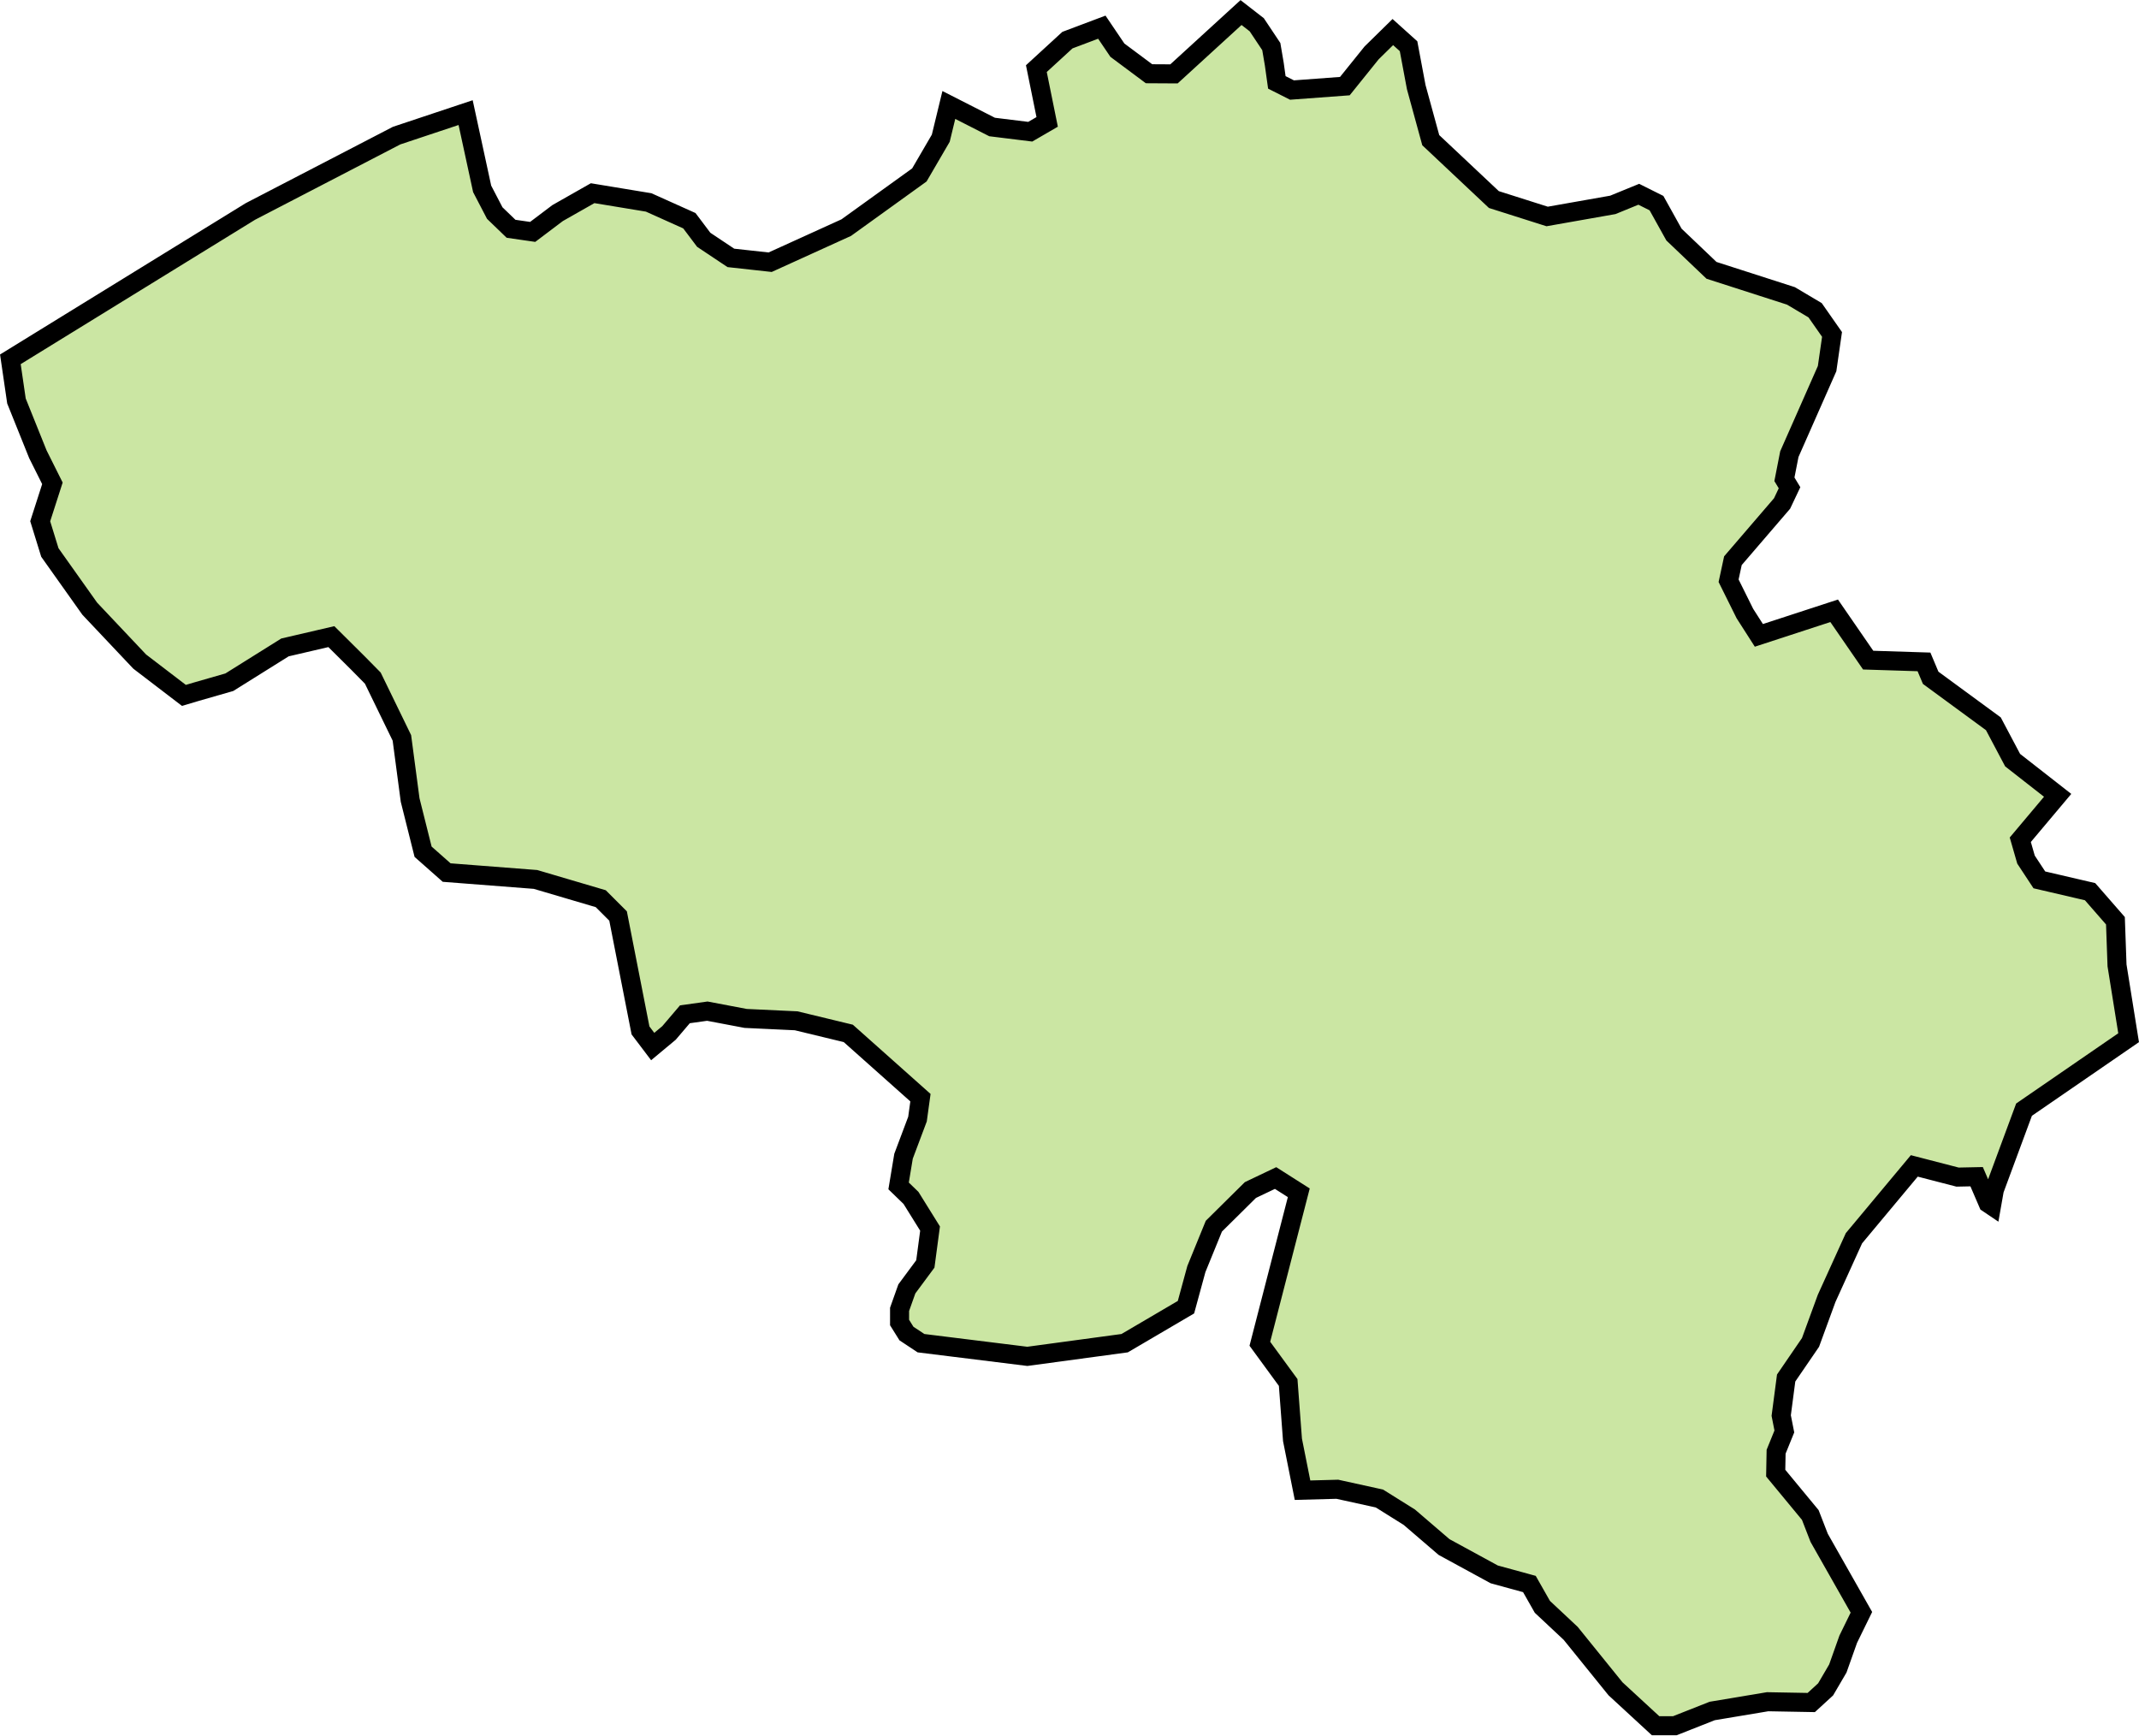
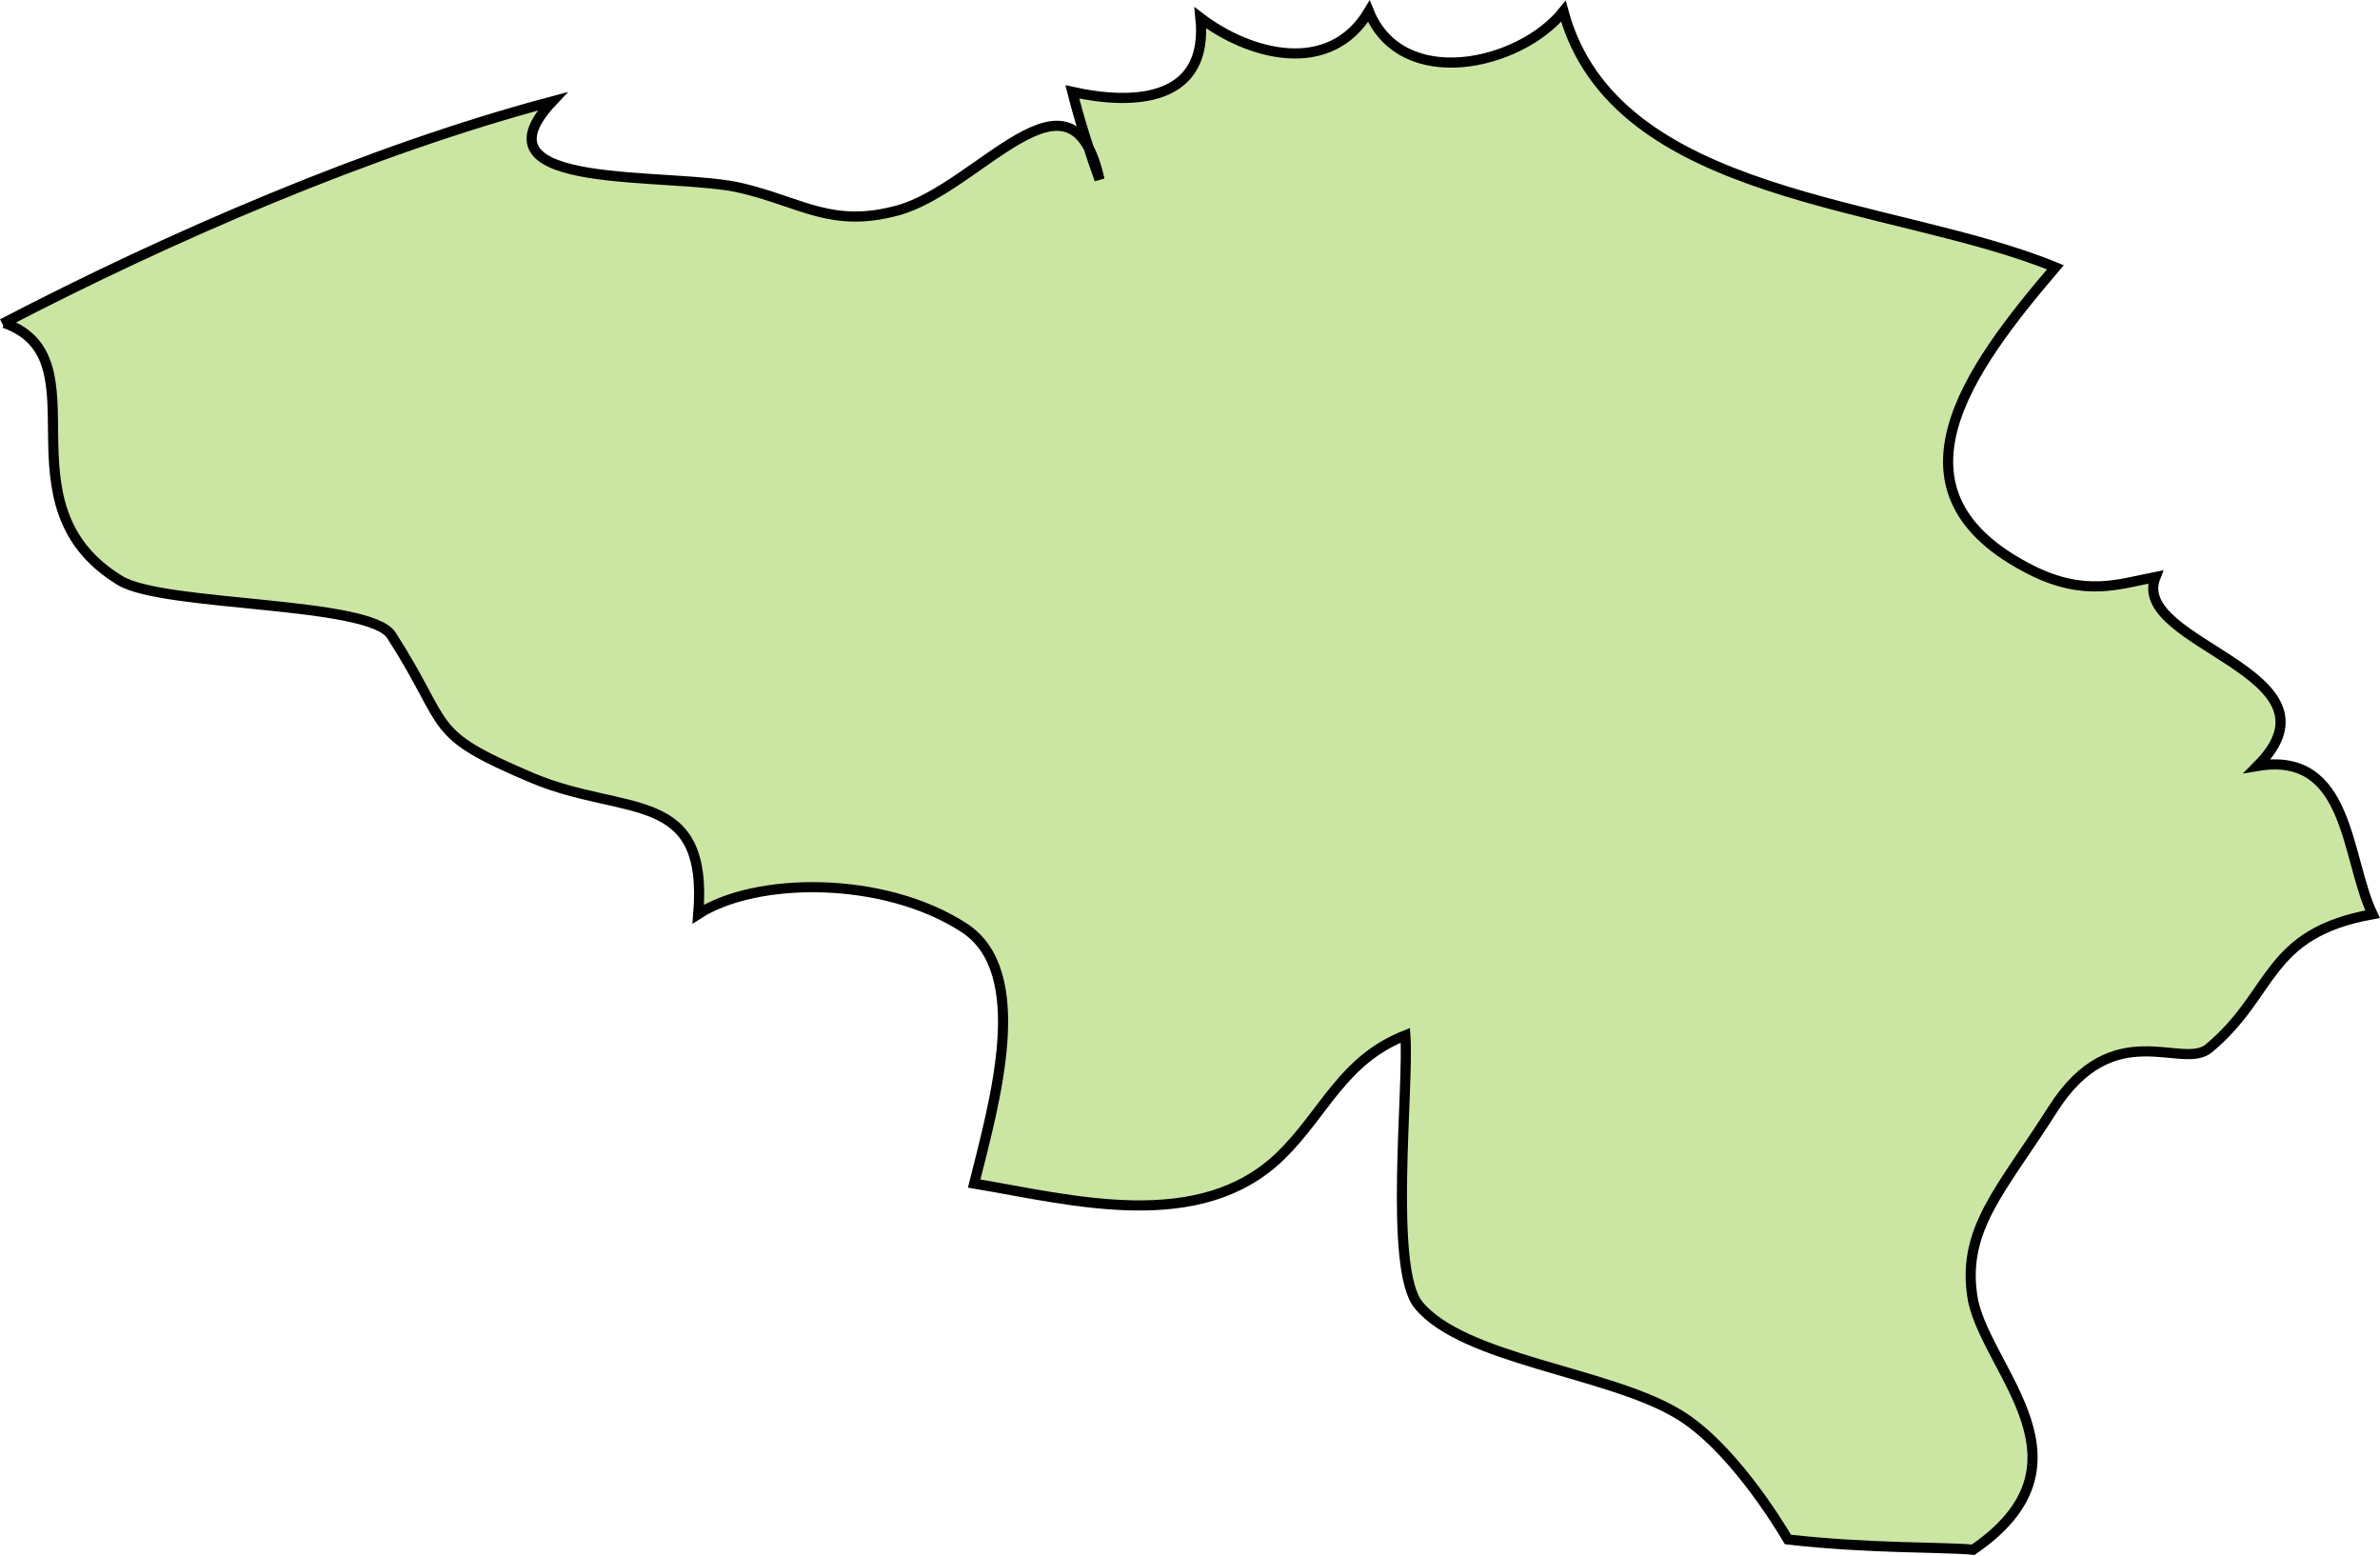
- <svg xmlns="http://www.w3.org/2000/svg" width="59.436mm" height="48.218mm" viewBox="0 0 59.436 48.218" version="1.1" id="svg7288">
-   <defs id="defs7282" />
-   <g id="layer1" transform="translate(5.527294,-114.141)">
-     <path style="fill:#cbe6a3;fill-opacity:1;stroke:#000000;stroke-width:0.529;stroke-miterlimit:4;stroke-dasharray:none;stroke-opacity:1" d="m 29.881,115.922 0.071,0.508 0.421,0.213 1.469,-0.109 0.743,-0.923 0.59,-0.579 0.437,0.393 0.213,1.136 0.404,1.475 1.754,1.65 1.48,0.47 1.825,-0.322 0.721,-0.295 0.492,0.246 0.486,0.874 1.043,0.994 2.207,0.71 0.672,0.399 0.47,0.672 -0.137,0.95 -1.049,2.376 -0.137,0.699 0.142,0.235 -0.207,0.437 -1.366,1.59 -0.12,0.557 0.453,0.912 0.388,0.606 2.092,-0.683 0.945,1.371 1.551,0.049 0.186,0.442 1.742,1.278 0.535,1.01 1.251,0.978 -1.038,1.234 0.159,0.552 0.371,0.563 1.409,0.328 0.705,0.808 0.044,1.24 0.322,2.01 -2.906,1.999 -0.825,2.229 -0.077,0.437 -0.098,-0.066 -0.317,-0.737 -0.53,0.011 -1.202,-0.311 -1.677,2.01 -0.759,1.671 -0.448,1.224 -0.677,0.989 -0.137,1.043 0.087,0.442 -0.229,0.563 -0.011,0.595 0.961,1.163 0.246,0.634 1.174,2.07 -0.366,0.748 -0.289,0.814 -0.339,0.579 -0.399,0.366 -1.213,-0.022 -1.54,0.257 -1.038,0.41 h -0.535 l -1.114,-1.027 -1.245,-1.54 -0.787,-0.737 -0.36,-0.634 -0.978,-0.268 -1.393,-0.759 -0.967,-0.83 -0.83,-0.519 -1.169,-0.257 -0.967,0.026 -0.279,-1.398 -0.12,-1.595 -0.787,-1.076 1.082,-4.195 -0.645,-0.41 -0.699,0.333 -1.016,1.005 -0.486,1.191 -0.289,1.06 -1.704,1 -2.704,0.366 -2.955,-0.366 -0.404,-0.268 -0.191,-0.306 v -0.366 l 0.202,-0.568 0.514,-0.694 0.131,-0.983 -0.53,-0.852 -0.344,-0.333 0.137,-0.825 0.388,-1.032 0.082,-0.595 -2.005,-1.786 -1.448,-0.35 -1.404,-0.066 -1.065,-0.202 -0.623,0.087 -0.442,0.519 -0.453,0.377 -0.339,-0.448 -0.623,-3.179 -0.481,-0.481 -1.813,-0.535 -2.469,-0.191 -0.655,-0.579 -0.36,-1.437 -0.229,-1.726 -0.808,-1.661 -0.415,-0.421 -0.737,-0.732 -1.289,0.3 -1.546,0.967 -0.912,0.262 -0.35,0.104 -1.229,-0.94 -1.387,-1.469 -1.109,-1.562 -0.268,-0.868 0.339,-1.054 -0.404,-0.808 -0.595,-1.48 -0.169,-1.158 6.669,-4.108 4.064,-2.108 1.917,-0.639 0.459,2.119 0.35,0.672 0.453,0.437 0.601,0.087 0.694,-0.524 0.972,-0.552 1.557,0.257 1.131,0.508 0.399,0.53 0.754,0.503 1.092,0.12 2.114,-0.961 2.032,-1.464 0.595,-1.021 0.224,-0.923 1.202,0.612 1.06,0.131 0.47,-0.273 -0.3,-1.48 0.863,-0.792 0.956,-0.36 0.432,0.639 0.879,0.655 0.694,0.004 1.863,-1.704 0.437,0.339 0.404,0.606 z" class="land" title="Belgium" id="BE" />
+ <svg xmlns="http://www.w3.org/2000/svg" width="33.824mm" height="22.094mm" viewBox="0 0 33.824 22.094" version="1.1" id="svg15720">
+   <defs id="defs15714" />
+   <g id="layer1" transform="translate(65.2928,-230.0124)">
+     <path id="be" class="landxx be eu" d="m -65.259,234.613 c 2.366,-1.231 5.224,-2.472 7.816,-3.16 -1.223,1.304 1.701,0.989 2.698,1.234 0.851,0.205 1.276,0.568 2.207,0.316 1.156,-0.311 2.472,-2.252 2.871,-0.439 -0.146,-0.408 -0.279,-0.823 -0.386,-1.246 0.877,0.193 1.941,0.145 1.821,-1.051 0.691,0.526 1.834,0.843 2.393,-0.093 0.465,1.147 2.14,0.776 2.765,0 0.731,2.694 4.679,2.687 6.992,3.636 -1.236,1.449 -2.539,3.202 -0.332,4.307 0.758,0.375 1.236,0.195 1.755,0.093 -0.385,0.965 2.778,1.349 1.449,2.685 1.316,-0.222 1.25,1.3 1.635,2.106 -1.529,0.277 -1.382,1.121 -2.326,1.906 -0.385,0.318 -1.356,-0.492 -2.22,0.869 -0.731,1.151 -1.316,1.716 -1.13,2.722 0.226,1.024 1.781,2.312 0,3.533 -0.359,-0.04 -1.476,-0.013 -2.632,-0.146 -0.146,-0.247 -0.824,-1.349 -1.569,-1.787 -0.997,-0.597 -3.044,-0.767 -3.682,-1.546 -0.425,-0.518 -0.133,-3.089 -0.186,-3.83 -0.891,0.351 -1.143,1.093 -1.768,1.707 -1.156,1.129 -2.978,0.63 -4.36,0.399 0.292,-1.168 0.824,-3.008 -0.146,-3.636 -1.156,-0.747 -2.964,-0.716 -3.775,-0.193 0.146,-1.803 -1.037,-1.38 -2.353,-1.931 -1.542,-0.653 -1.143,-0.682 -2.007,-2.027 -0.306,-0.491 -3.23,-0.404 -3.855,-0.779 -1.781,-1.081 -0.213,-3.154 -1.648,-3.661" style="fill:#cbe6a3;fill-opacity:1;fill-rule:evenodd;stroke:#000000;stroke-width:0.144;stroke-miterlimit:4;stroke-dasharray:none;stroke-opacity:1">
+       </path>
  </g>
</svg>
